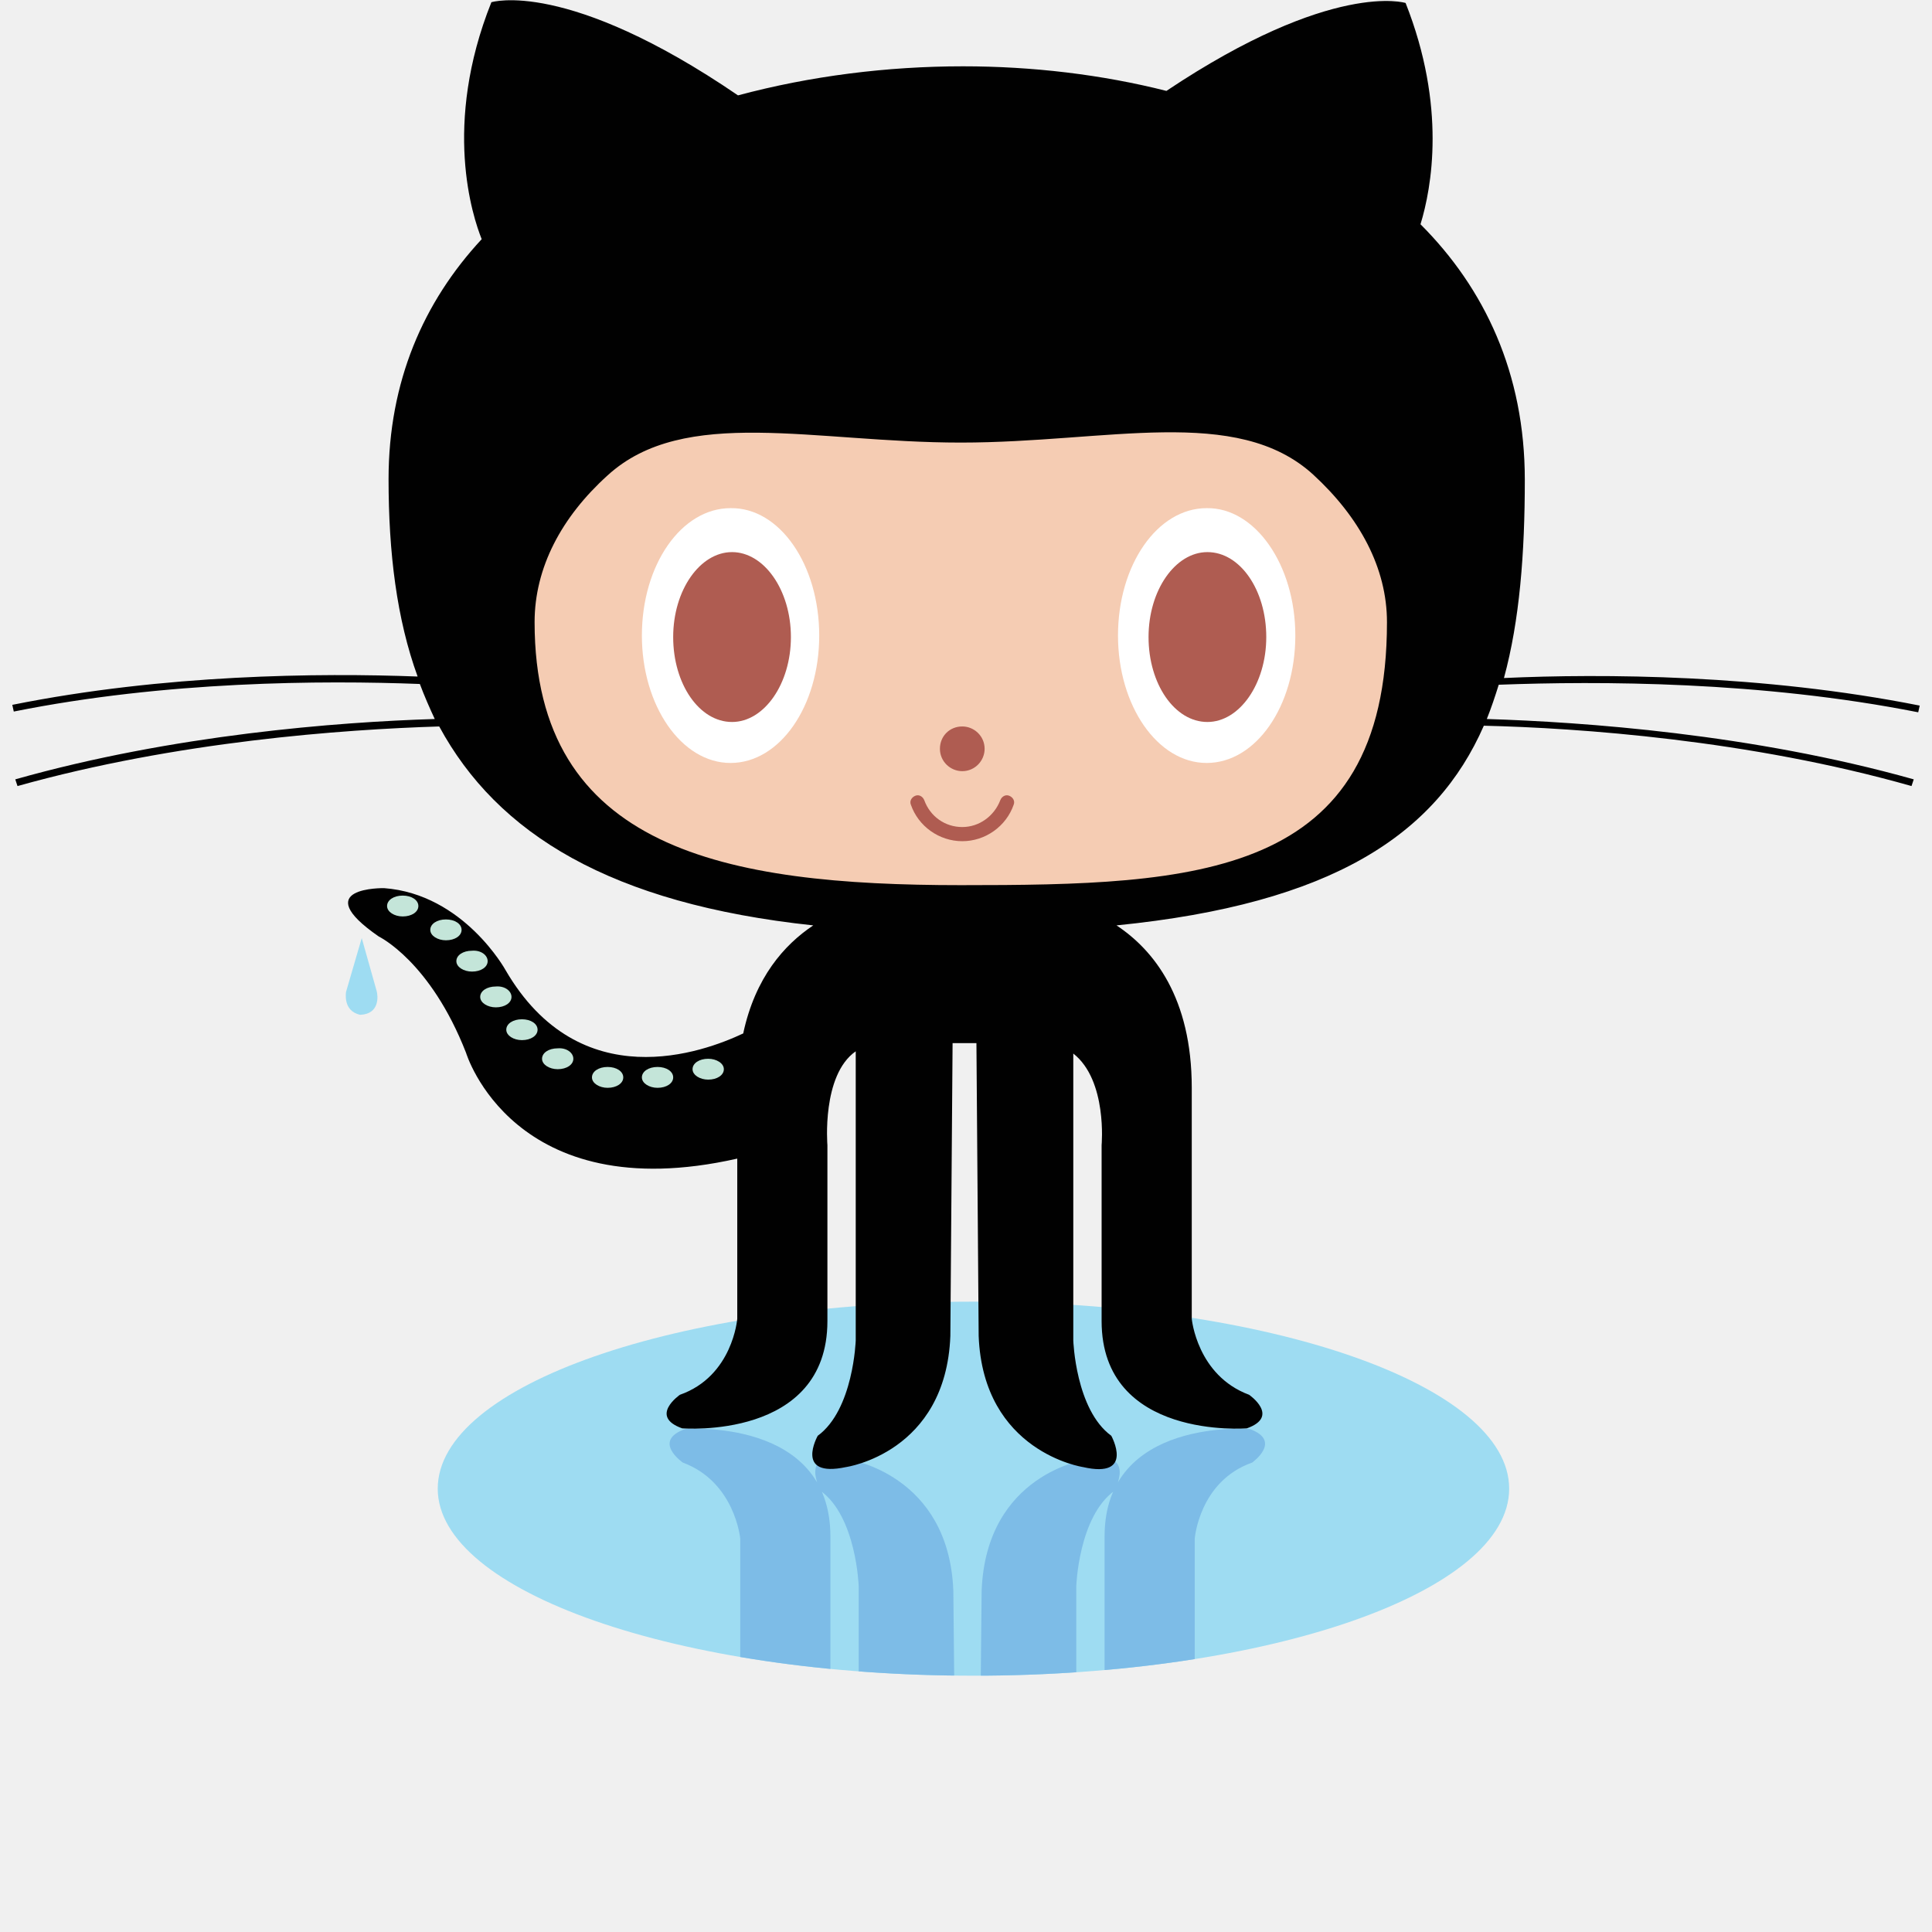
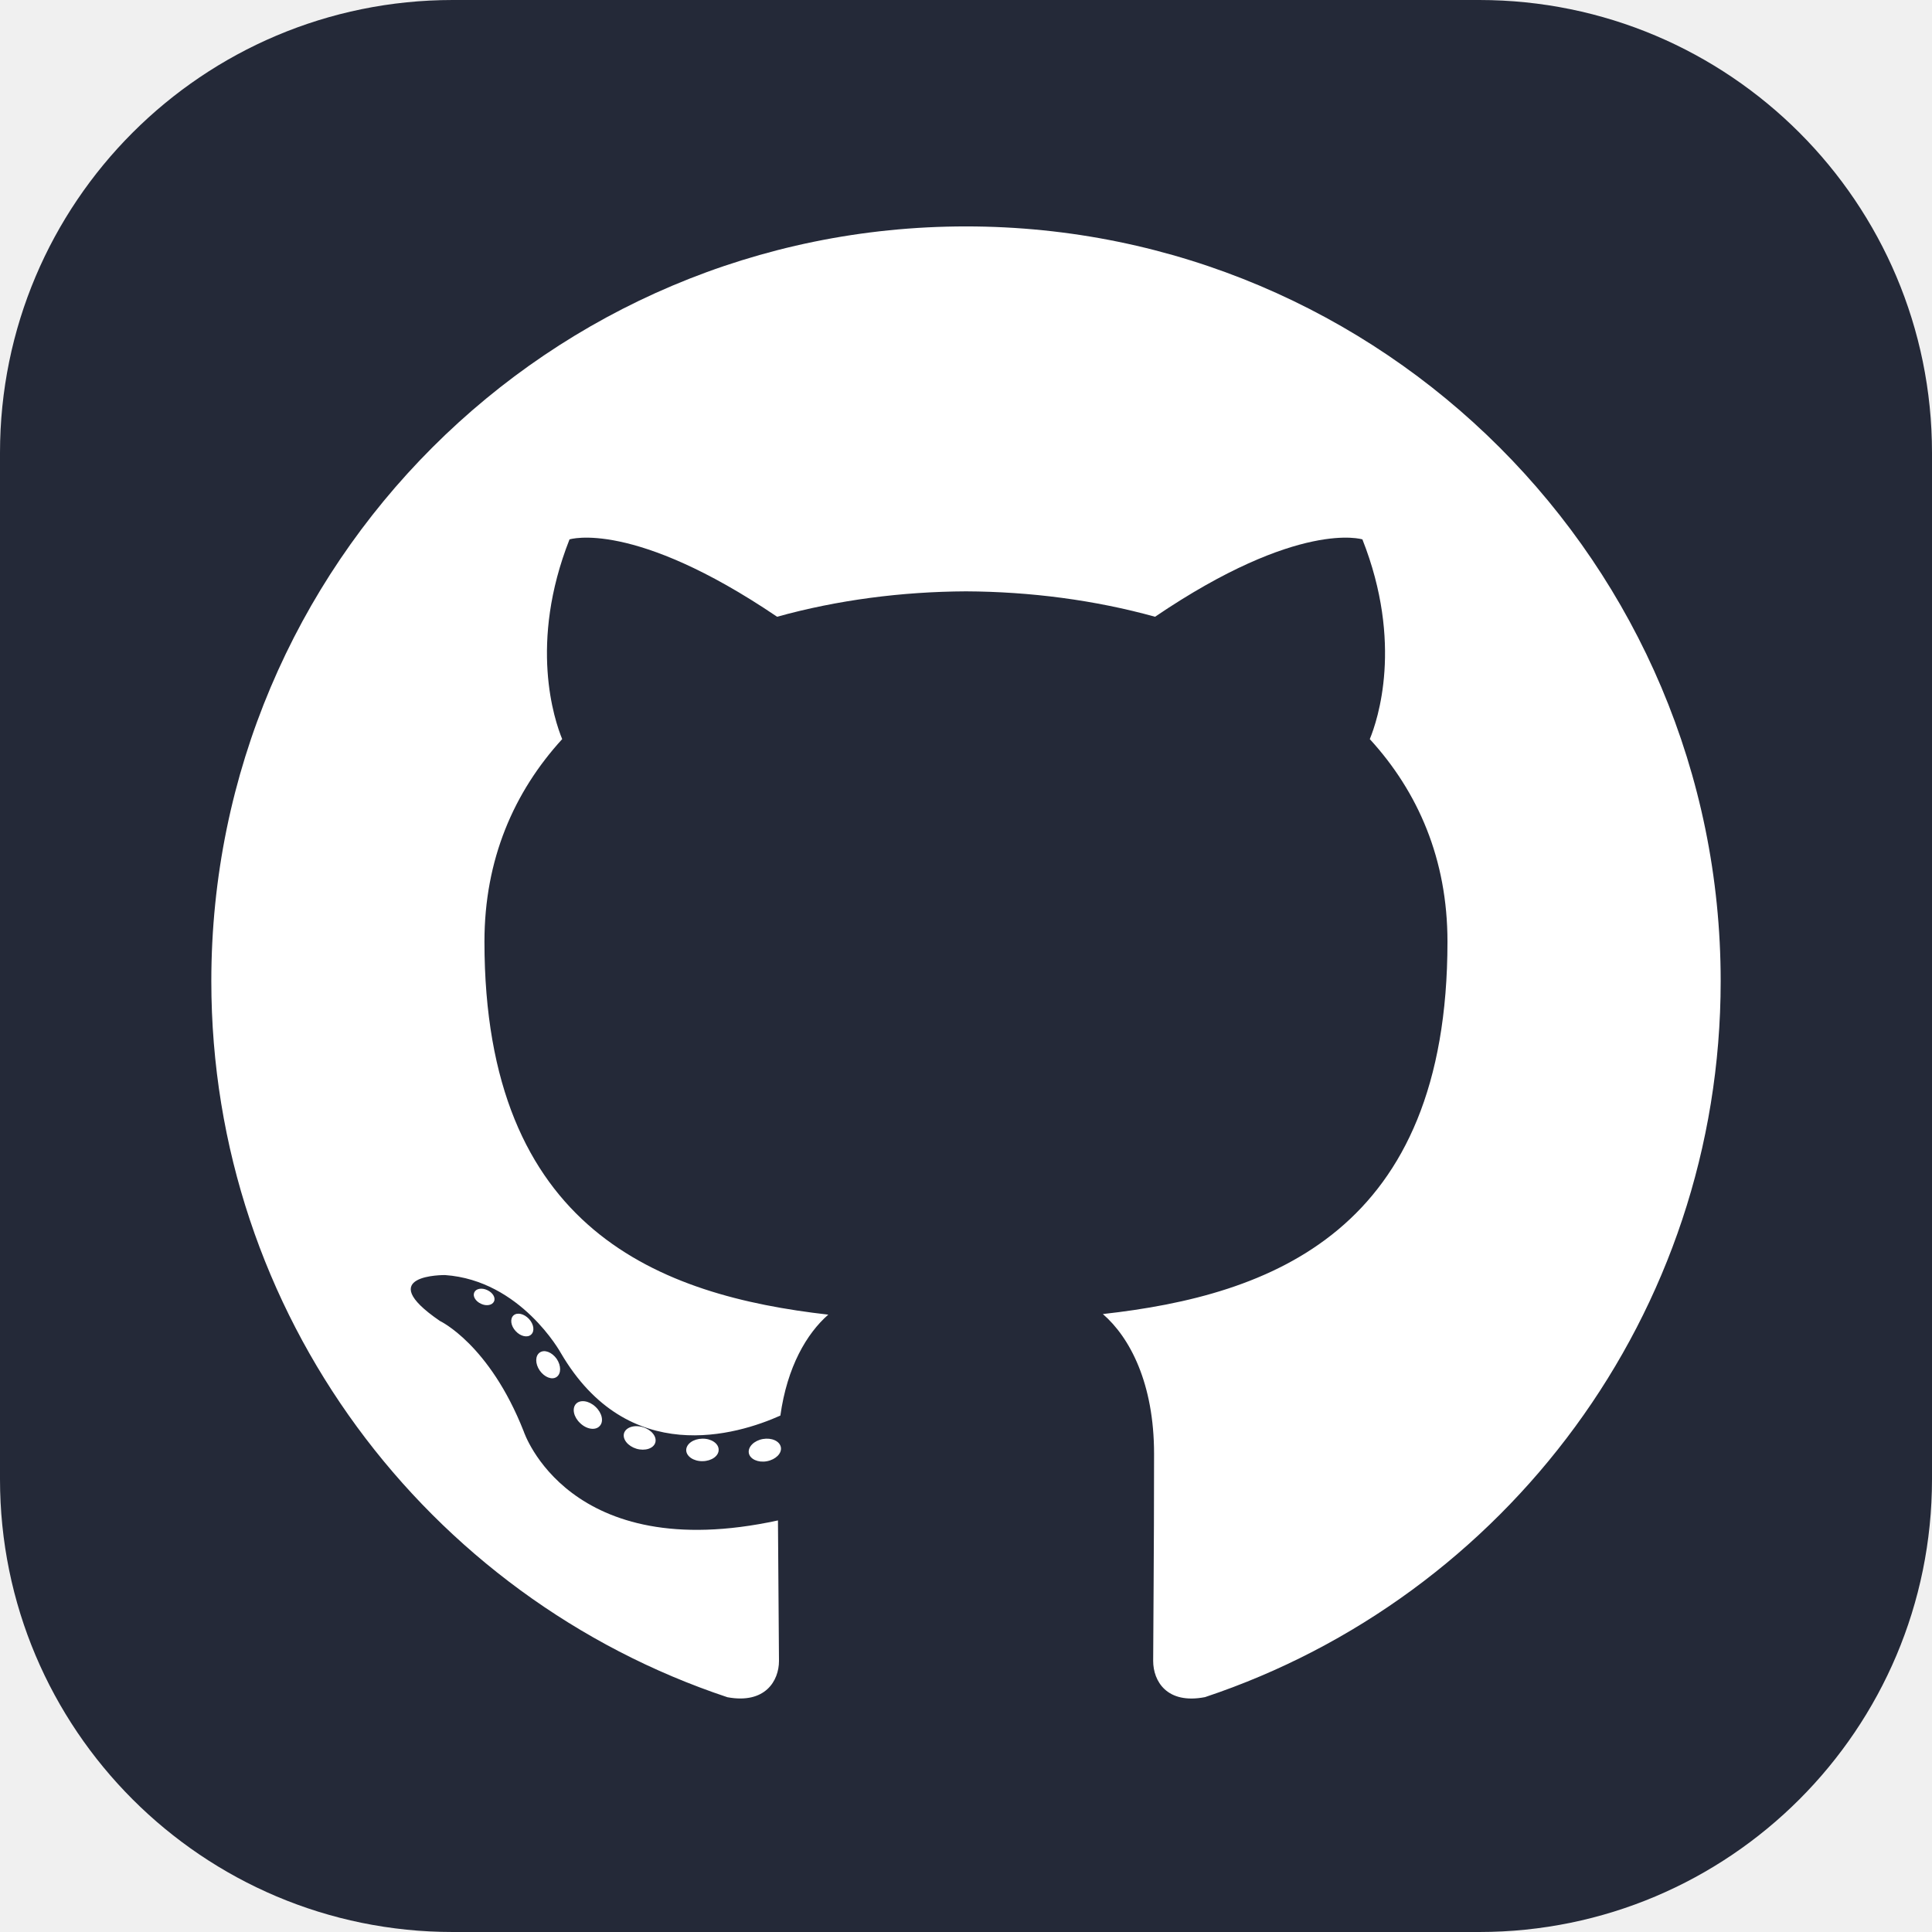
- <svg xmlns="http://www.w3.org/2000/svg" xmlns:xlink="http://www.w3.org/1999/xlink" width="800px" height="800px" viewBox="-1.65 0 259.3 259.3" version="1.1" preserveAspectRatio="xMidYMid">
-   <g>
-     <path fill="#9EDCF2" d="M200.9,199.8c0,13.9-32.2,25.1-71.9,25.1c-39.7,0-71.9-11.3-71.9-25.1c0-13.9,32.2-25.1,71.9-25.1C168.7,174.7,200.9,185.9,200.9,199.8L200.9,199.8z M200.9,199.8" />
-     <g>
-       <defs>
-         <path id="SVGID_1_" d="M98.1,244.8c1.6,7.5,5.5,11.9,9.4,14.5l41.1,0c5-3.4,10.1-9.8,10.1-21.8v-31c0,0,0.6-7.7,7.7-10.2c0,0,4.1-2.9-0.3-4.5c0,0-19.5-1.6-19.5,14.4v23.6c0,0,0.8,8.7-3.8,12.3v-29.2c0,0,0.3-9.3,5.1-12.8c0,0,3.2-5.7-3.8-4.2c0,0-13.4,1.9-14,17.6l-0.3,30h-3.2l-0.3-30c-0.6-15.6-14-17.6-14-17.6c-7-1.6-3.8,4.2-3.8,4.2c4.8,3.5,5.1,12.8,5.1,12.8v29.5c-4.6-3.3-3.8-12.6-3.8-12.6v-23.6c0-16-19.5-14.4-19.5-14.4c-4.5,1.6-0.3,4.5-0.3,4.5c7,2.6,7.7,10.2,7.7,10.2v21.7L98.1,244.8z" />
-       </defs>
-       <clipPath id="SVGID_2_">
-         <use xlink:href="#SVGID_1_" overflow="visible" />
-       </clipPath>
-       <path clip-path="url(#SVGID_2_)" fill="#7DBCE7" d="M200.9,199.8c0,13.9-32.2,25.1-71.9,25.1c-39.7,0-71.9-11.3-71.9-25.1c0-13.9,32.2-25.1,71.9-25.1C168.7,174.7,200.9,185.9,200.9,199.8L200.9,199.8z M200.9,199.8" />
-     </g>
-     <path fill="#9EDCF2" d="M46.9,125.9l-2.1,7.2c0,0-0.5,2.6,1.9,3.1c2.6-0.1,2.4-2.5,2.2-3.2L46.9,125.9L46.9,125.9z M46.9,125.9" />
-     <path fill="#010101" d="M255.8,95.6l0.2-0.9c-21.1-4.2-42.7-4.3-55.8-3.7c2.1-7.7,2.8-16.7,2.8-26.6c0-14.3-5.4-25.7-14-34.3c1.5-4.9,3.5-15.8-2-29.7c0,0-9.8-3.1-32.1,11.8c-8.7-2.2-18-3.3-27.3-3.3c-10.2,0-20.5,1.3-30.2,3.9C74.4-2.9,64.3,0.3,64.3,0.3c-6.6,16.5-2.5,28.8-1.3,31.8c-7.8,8.4-12.5,19.1-12.5,32.2c0,9.9,1.1,18.8,3.9,26.5c-13.2-0.5-34-0.3-54.4,3.8l0.2,0.9c20.4-4.1,41.4-4.2,54.5-3.7c0.6,1.6,1.3,3.2,2,4.7c-13,0.4-35.1,2.1-56.3,8.1l0.3,0.9c21.4-6,43.7-7.6,56.6-8c7.8,14.4,23,23.8,50.2,26.7c-3.9,2.6-7.8,7-9.4,14.5c-5.3,2.5-21.9,8.7-31.9-8.5c0,0-5.6-10.2-16.3-11c0,0-10.4-0.2-0.7,6.5c0,0,6.9,3.3,11.7,15.6c0,0,6.3,21,36.4,14.2V177c0,0-0.6,7.7-7.7,10.2c0,0-4.2,2.9,0.3,4.5c0,0,19.5,1.6,19.5-14.4v-23.6c0,0-0.8-9.4,3.8-12.6v38.8c0,0-0.3,9.3-5.1,12.8c0,0-3.2,5.7,3.8,4.2c0,0,13.4-1.9,14-17.6l0.3-39.3h3.2l0.3,39.3c0.6,15.6,14,17.6,14,17.6c7,1.6,3.8-4.2,3.8-4.2c-4.8-3.5-5.1-12.8-5.1-12.8v-38.5c4.6,3.6,3.8,12.3,3.8,12.3v23.6c0,16,19.5,14.4,19.5,14.4c4.5-1.6,0.3-4.5,0.3-4.5c-7-2.6-7.7-10.2-7.7-10.2v-31c0-12.1-5.1-18.5-10.1-21.8c29-2.9,42.9-12.2,49.3-26.8c12.7,0.3,35.6,1.9,57.4,8.1l0.3-0.9c-21.7-6.1-44.4-7.7-57.3-8.1c0.6-1.5,1.1-3,1.6-4.6C212.9,91.4,234.6,91.4,255.8,95.6L255.8,95.6z M255.8,95.6" />
-     <path fill="#F5CCB3" d="M174.6,63.7c6.2,5.7,9.9,12.5,9.9,19.8c0,34.4-25.6,35.3-57.2,35.3c-31.6,0-57.2-4.8-57.2-35.3c0-7.3,3.6-14.1,9.8-19.7c10.3-9.4,27.7-4.4,47.4-4.4C147,59.4,164.3,54.3,174.6,63.7L174.6,63.7z M174.6,63.7" />
-     <path fill="#FFFFFF" d="M108.3,85.3c0,9.5-5.3,17.1-11.9,17.1c-6.6,0-11.9-7.7-11.9-17.1c0-9.5,5.3-17.1,11.9-17.1C103,68.1,108.3,75.8,108.3,85.3L108.3,85.3z M108.3,85.3" />
-     <path fill="#AF5C51" d="M104.5,85.5c0,6.3-3.6,11.4-7.9,11.4c-4.4,0-7.9-5.1-7.9-11.4c0-6.3,3.6-11.4,7.9-11.4C100.9,74.1,104.5,79.2,104.5,85.5L104.5,85.5z M104.5,85.5" />
-     <path fill="#FFFFFF" d="M172.2,85.3c0,9.5-5.3,17.1-11.9,17.1c-6.6,0-11.9-7.7-11.9-17.1c0-9.5,5.3-17.1,11.9-17.1C166.8,68.1,172.2,75.8,172.2,85.3L172.2,85.3z M172.2,85.3" />
-     <path fill="#AF5C51" d="M168.3,85.5c0,6.3-3.6,11.4-7.9,11.4c-4.4,0-7.9-5.1-7.9-11.4c0-6.3,3.6-11.4,7.9-11.4C164.8,74.1,168.3,79.2,168.3,85.5L168.3,85.5z M168.3,85.5" />
-     <path fill="#AF5C51" d="M130.5,100.5c0,1.6-1.3,3-3,3c-1.6,0-3-1.3-3-3s1.3-3,3-3C129.1,97.5,130.5,98.8,130.5,100.5L130.5,100.5z M130.5,100.5" />
-     <path fill="#AF5C51" d="M120.6,108c-0.2-0.5,0.1-1,0.6-1.2c0.5-0.2,1,0.1,1.2,0.6c0.8,2.2,2.8,3.6,5.1,3.6c2.3,0,4.3-1.5,5.1-3.6c0.2-0.5,0.7-0.8,1.2-0.6c0.5,0.2,0.8,0.7,0.6,1.2c-1,2.9-3.8,4.9-6.9,4.9C124.4,112.9,121.6,110.9,120.6,108L120.6,108z M120.6,108" />
-     <path fill="#C4E5D9" d="M54.5,121.6c0,0.8-0.9,1.4-2.1,1.4c-1.1,0-2.1-0.6-2.1-1.4c0-0.8,0.9-1.4,2.1-1.4C53.6,120.2,54.5,120.8,54.5,121.6L54.5,121.6z M54.5,121.6" />
-     <path fill="#C4E5D9" d="M60.3,124.8c0,0.8-0.9,1.4-2.1,1.4c-1.1,0-2.1-0.6-2.1-1.4c0-0.8,0.9-1.4,2.1-1.4C59.4,123.4,60.3,124,60.3,124.8L60.3,124.8z M60.3,124.8" />
-     <path fill="#C4E5D9" d="M63.8,129c0,0.8-0.9,1.4-2.1,1.4c-1.1,0-2.1-0.6-2.1-1.4c0-0.8,0.9-1.4,2.1-1.4C62.9,127.5,63.8,128.2,63.8,129L63.8,129z M63.8,129" />
-     <path fill="#C4E5D9" d="M67,133.8c0,0.8-0.9,1.4-2.1,1.4c-1.1,0-2.1-0.6-2.1-1.4c0-0.8,0.9-1.4,2.1-1.4C66.1,132.3,67,133,67,133.8L67,133.8z M67,133.8" />
-     <path fill="#C4E5D9" d="M70.5,138.2c0,0.8-0.9,1.4-2.1,1.4c-1.1,0-2.1-0.6-2.1-1.4c0-0.8,0.9-1.4,2.1-1.4C69.6,136.8,70.5,137.4,70.5,138.2L70.5,138.2z M70.5,138.2" />
-     <path fill="#C4E5D9" d="M75.3,142.1c0,0.8-0.9,1.4-2.1,1.4c-1.1,0-2.1-0.6-2.1-1.4c0-0.8,0.9-1.4,2.1-1.4C74.4,140.6,75.3,141.3,75.3,142.1L75.3,142.1z M75.3,142.1" />
-     <path fill="#C4E5D9" d="M82,144.6c0,0.8-0.9,1.4-2.1,1.4c-1.1,0-2.1-0.6-2.1-1.4c0-0.8,0.9-1.4,2.1-1.4C81.1,143.2,82,143.8,82,144.6L82,144.6z M82,144.6" />
-     <path fill="#C4E5D9" d="M88.7,144.6c0,0.8-0.9,1.4-2.1,1.4c-1.1,0-2.1-0.6-2.1-1.4c0-0.8,0.9-1.4,2.1-1.4C87.8,143.2,88.7,143.8,88.7,144.6L88.7,144.6z M88.7,144.6" />
-     <path fill="#C4E5D9" d="M95.5,143.5c0,0.8-0.9,1.4-2.1,1.4c-1.1,0-2.1-0.6-2.1-1.4c0-0.8,0.9-1.4,2.1-1.4C94.5,142.1,95.5,142.7,95.5,143.5L95.5,143.5z M95.5,143.5" />
-   </g>
+ <svg xmlns="http://www.w3.org/2000/svg" width="100" height="100" viewBox="0 0 100 100" fill="none">
+   <path d="M76.562 0H23.438C10.493 0 0 10.493 0 23.438V76.562C0 89.507 10.493 100 23.438 100H76.562C89.507 100 100 89.507 100 76.562V23.438C100 10.493 89.507 0 76.562 0Z" fill="#242938" />
+   <path d="M50 11.719C28.429 11.719 10.938 29.207 10.938 50.782C10.938 68.041 22.13 82.683 37.651 87.848C39.603 88.21 40.32 87.001 40.32 85.969C40.32 85.037 40.284 81.96 40.267 78.697C29.4 81.059 27.107 74.088 27.107 74.088C25.33 69.572 22.769 68.372 22.769 68.372C19.225 65.947 23.036 65.997 23.036 65.997C26.959 66.273 29.024 70.023 29.024 70.023C32.508 75.995 38.163 74.268 40.392 73.27C40.743 70.745 41.755 69.022 42.872 68.046C34.196 67.059 25.075 63.709 25.075 48.741C25.075 44.477 26.601 40.992 29.099 38.256C28.694 37.273 27.357 33.299 29.478 27.919C29.478 27.919 32.758 26.869 40.223 31.923C43.339 31.057 46.681 30.623 50 30.608C53.32 30.623 56.664 31.057 59.786 31.923C67.242 26.869 70.518 27.919 70.518 27.919C72.644 33.299 71.306 37.273 70.9 38.256C73.405 40.992 74.921 44.477 74.921 48.741C74.921 63.745 65.782 67.048 57.084 68.015C58.485 69.228 59.734 71.605 59.734 75.249C59.734 80.476 59.688 84.682 59.688 85.969C59.688 87.009 60.391 88.227 62.371 87.843C77.884 82.672 89.062 68.035 89.062 50.782C89.062 29.207 71.573 11.719 50 11.719ZM25.568 67.365C25.482 67.559 25.176 67.617 24.898 67.484C24.615 67.356 24.456 67.091 24.548 66.897C24.632 66.697 24.938 66.641 25.22 66.775C25.504 66.903 25.666 67.17 25.568 67.365ZM27.489 69.079C27.303 69.252 26.939 69.171 26.692 68.898C26.436 68.626 26.388 68.262 26.577 68.087C26.769 67.914 27.122 67.995 27.379 68.267C27.634 68.543 27.684 68.904 27.489 69.079ZM28.808 71.273C28.568 71.439 28.177 71.283 27.935 70.936C27.695 70.588 27.695 70.172 27.94 70.005C28.183 69.838 28.568 69.988 28.813 70.333C29.052 70.686 29.052 71.103 28.808 71.273ZM31.037 73.813C30.823 74.049 30.367 73.986 30.033 73.664C29.691 73.349 29.596 72.902 29.811 72.666C30.028 72.429 30.486 72.496 30.823 72.815C31.162 73.129 31.265 73.58 31.037 73.813ZM33.918 74.671C33.824 74.977 33.384 75.116 32.942 74.986C32.5 74.852 32.211 74.494 32.3 74.184C32.392 73.877 32.833 73.732 33.279 73.871C33.72 74.004 34.01 74.36 33.918 74.671ZM37.197 75.035C37.208 75.357 36.833 75.624 36.368 75.63C35.901 75.64 35.523 75.379 35.518 75.062C35.518 74.737 35.885 74.473 36.352 74.465C36.817 74.456 37.197 74.715 37.197 75.035ZM40.418 74.911C40.474 75.225 40.151 75.548 39.69 75.634C39.236 75.717 38.816 75.523 38.759 75.211C38.703 74.889 39.031 74.566 39.484 74.483C39.946 74.403 40.359 74.592 40.418 74.911Z" fill="white" />
</svg>
